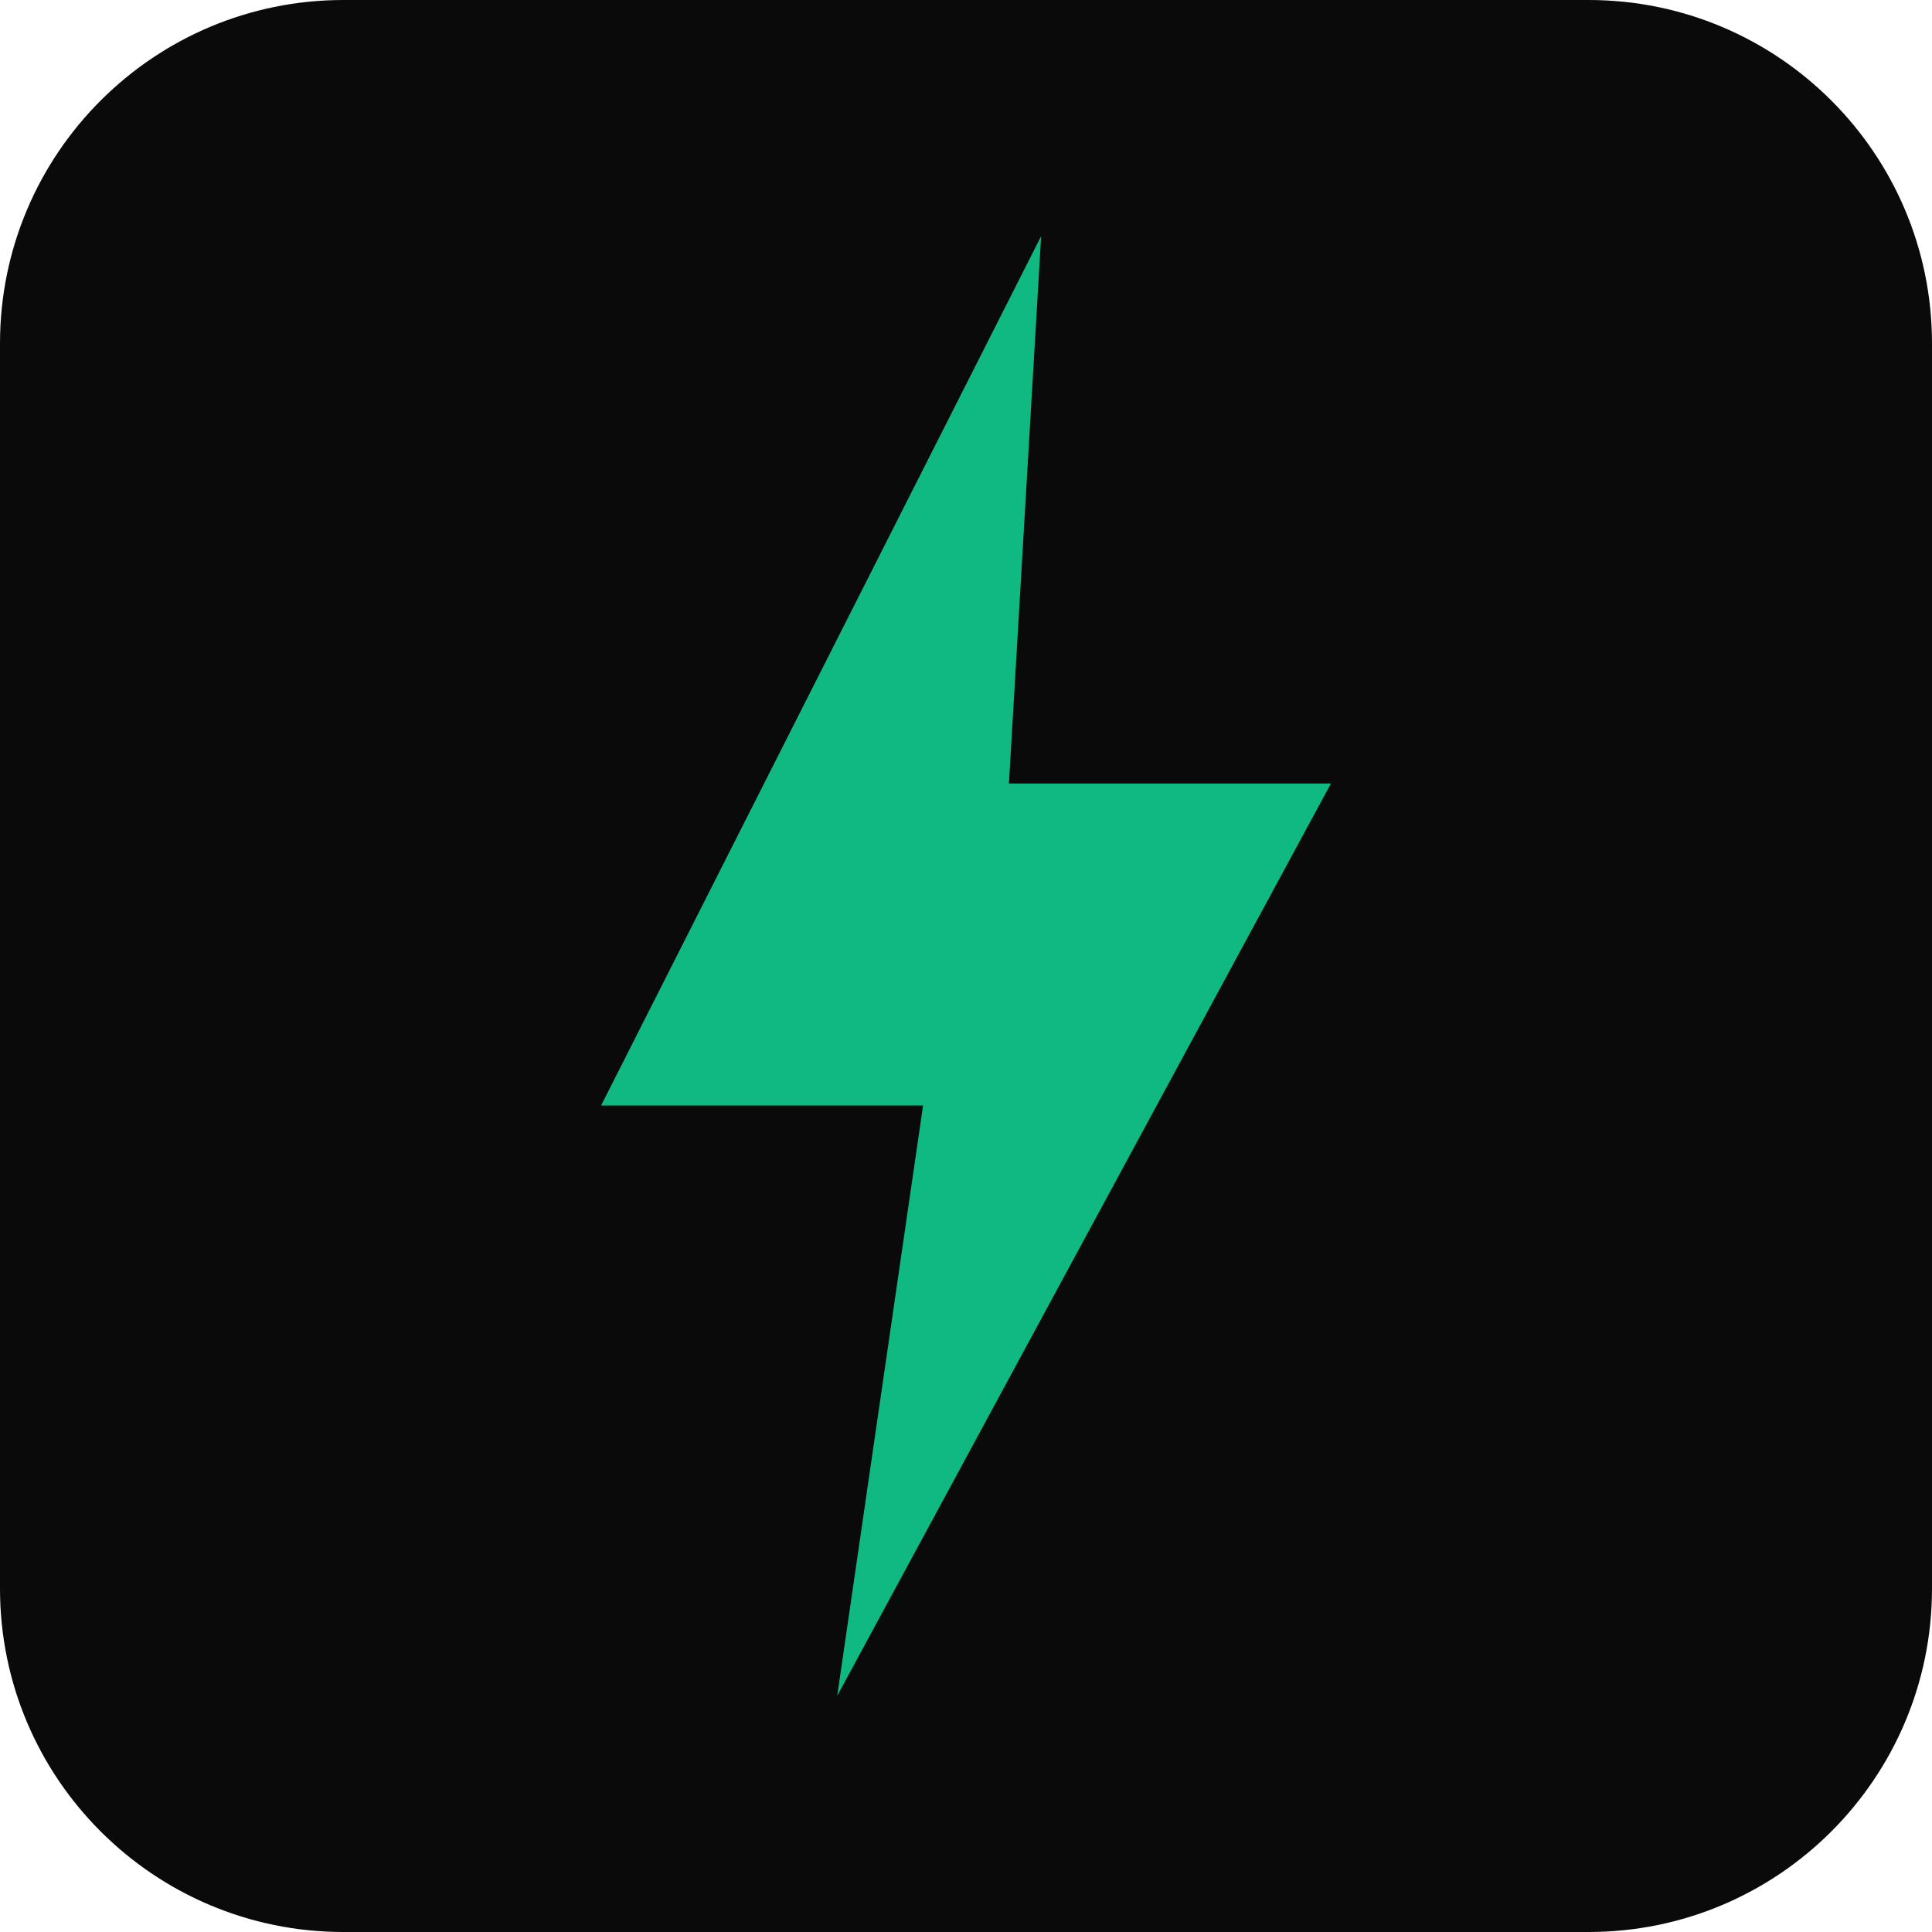
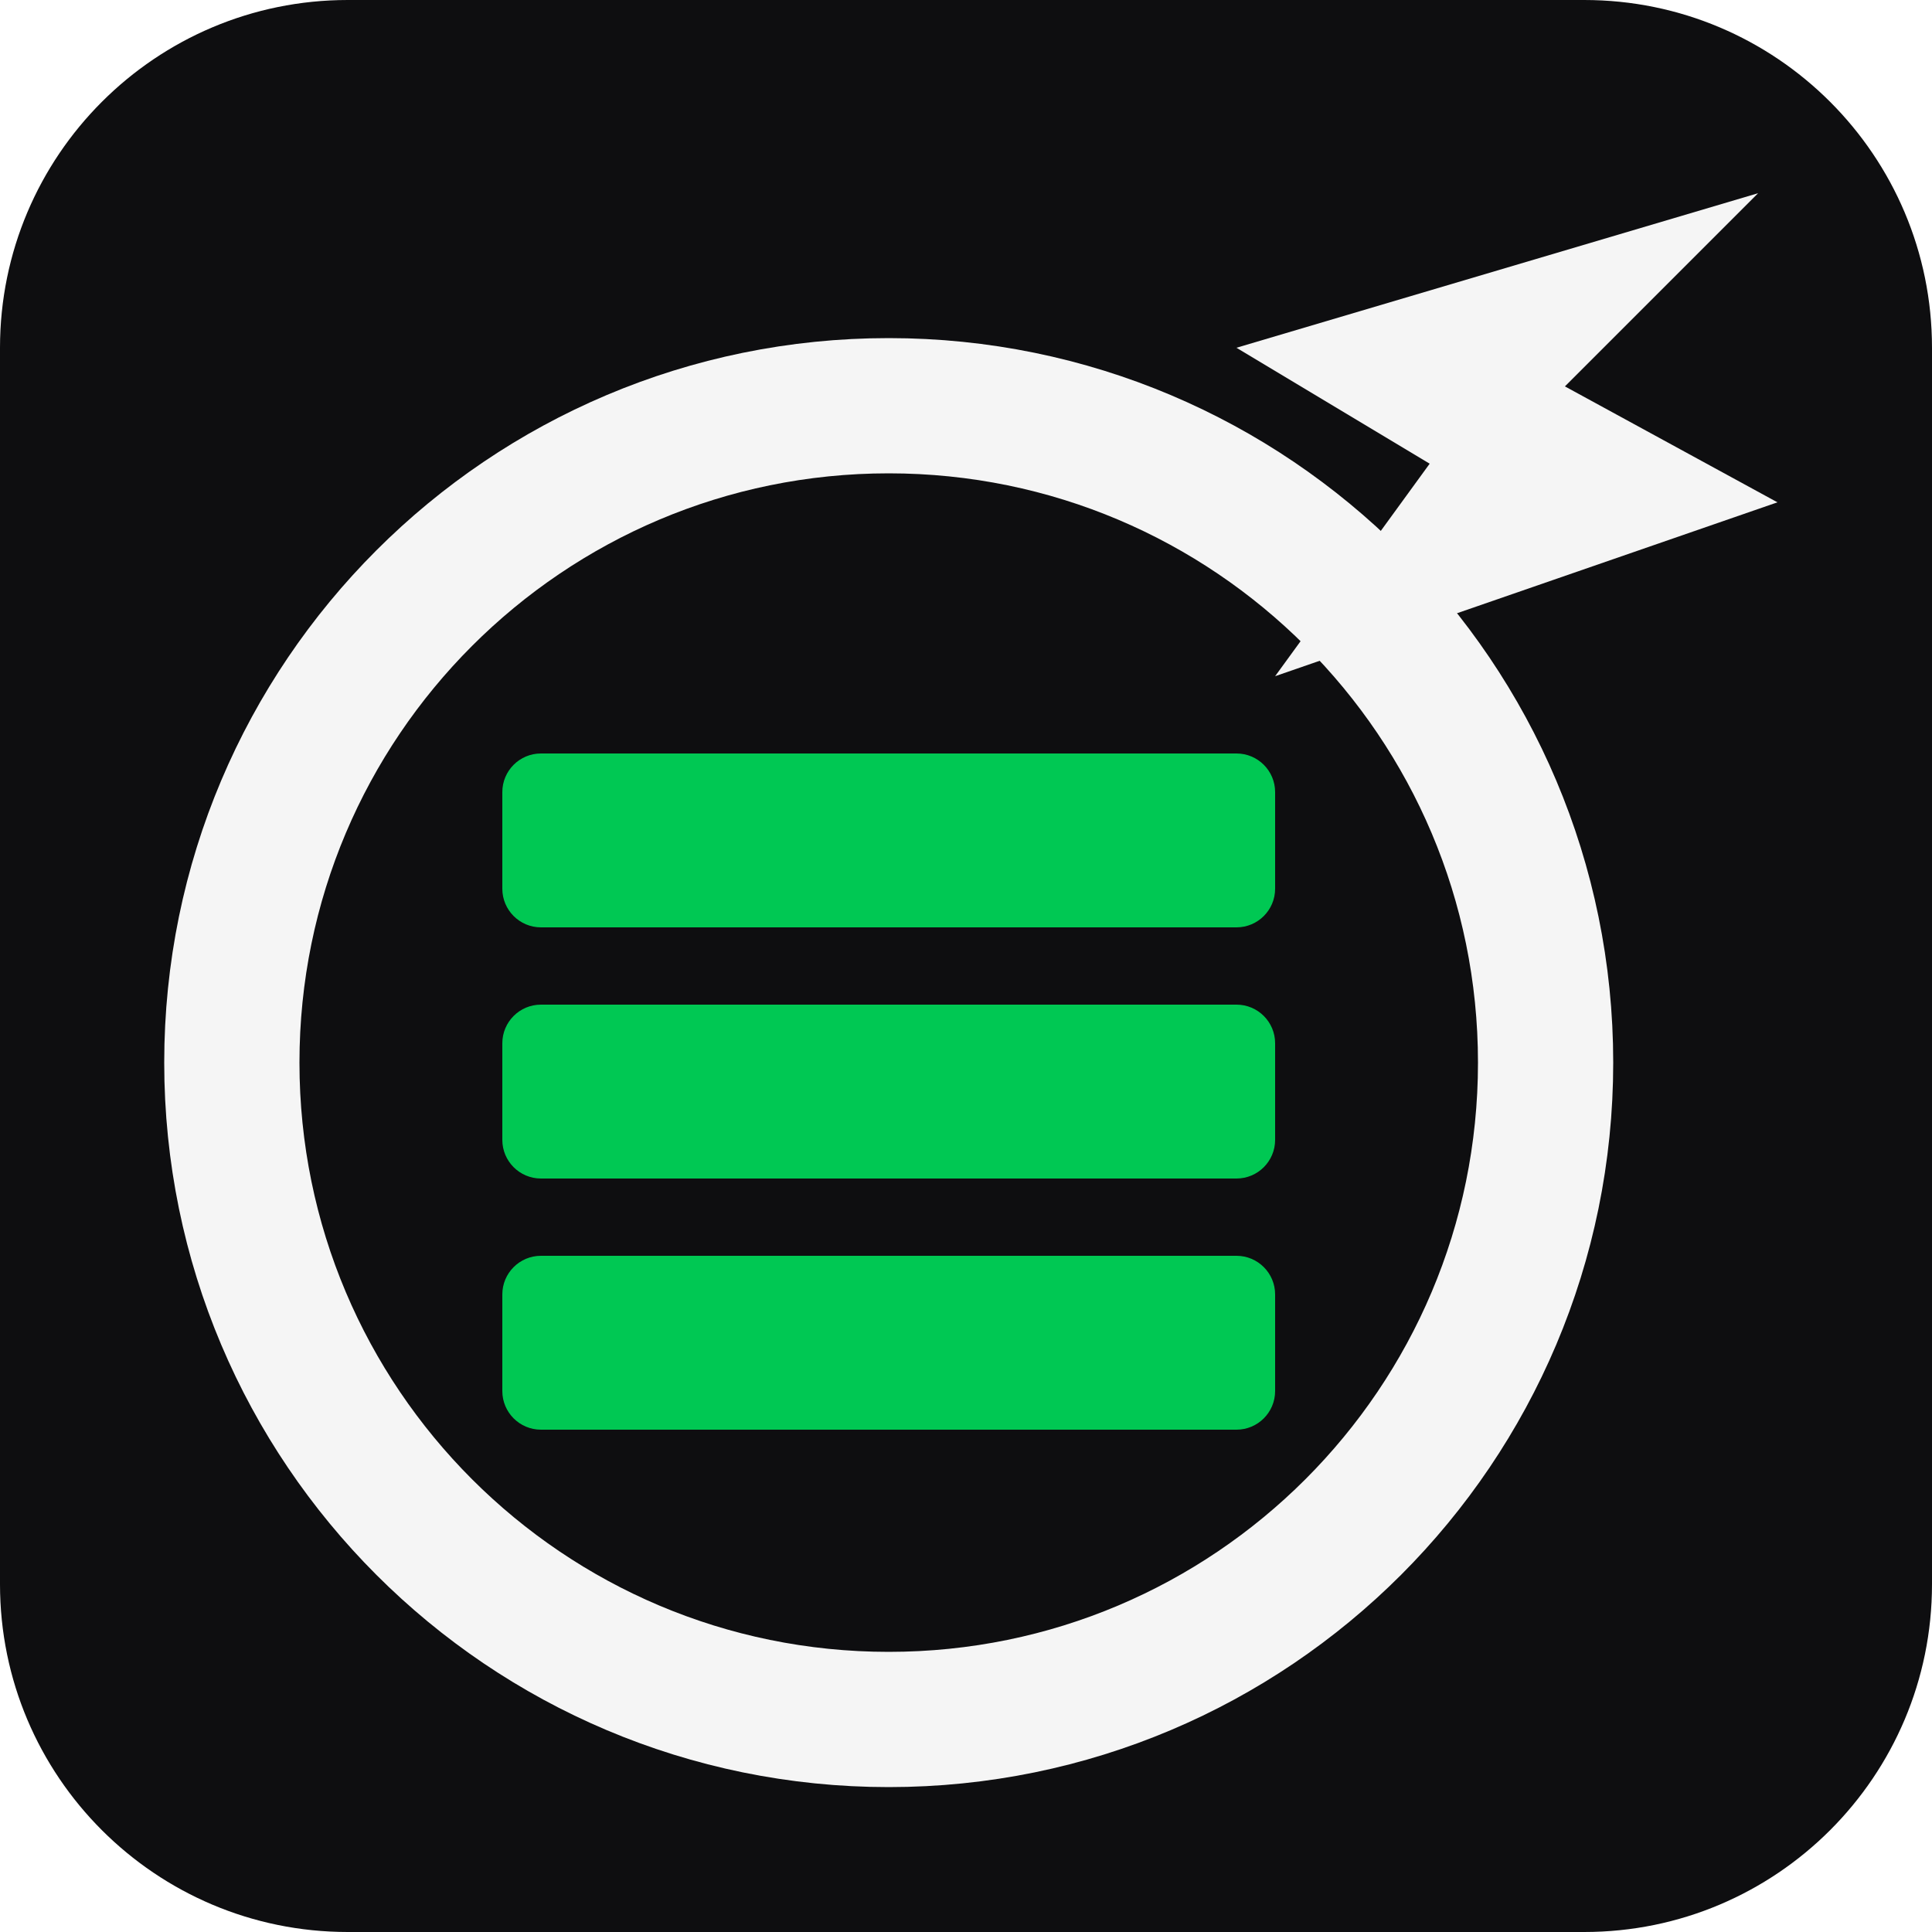
- <svg xmlns="http://www.w3.org/2000/svg" viewBox="0 0 180 180">
-   <rect width="180" height="180" rx="32" fill="#0a0a0a" />
-   <path d="M97 22 L56 103 H86 L78 158 L124 73 H94 Z" fill="#10b981" />
+ <svg xmlns="http://www.w3.org/2000/svg" viewBox="-4 3 100 100">
+   <rect x="-4" y="3" width="100" height="100" rx="18" fill="#0e0e10" />
+   <circle cx="42" cy="58" r="34" fill="none" stroke="#F5F5F5" stroke-width="7" />
+   <path d="M 87 13 L 77 23 L 88 29 L 62 38 L 70 27 L 60 21 Z" fill="#F5F5F5" />
+   <rect x="22" y="42" width="40" height="9" rx="2" fill="#00C853" />
+   <rect x="22" y="55" width="40" height="9" rx="2" fill="#00C853" />
+   <rect x="22" y="68" width="40" height="9" rx="2" fill="#00C853" />
</svg>
